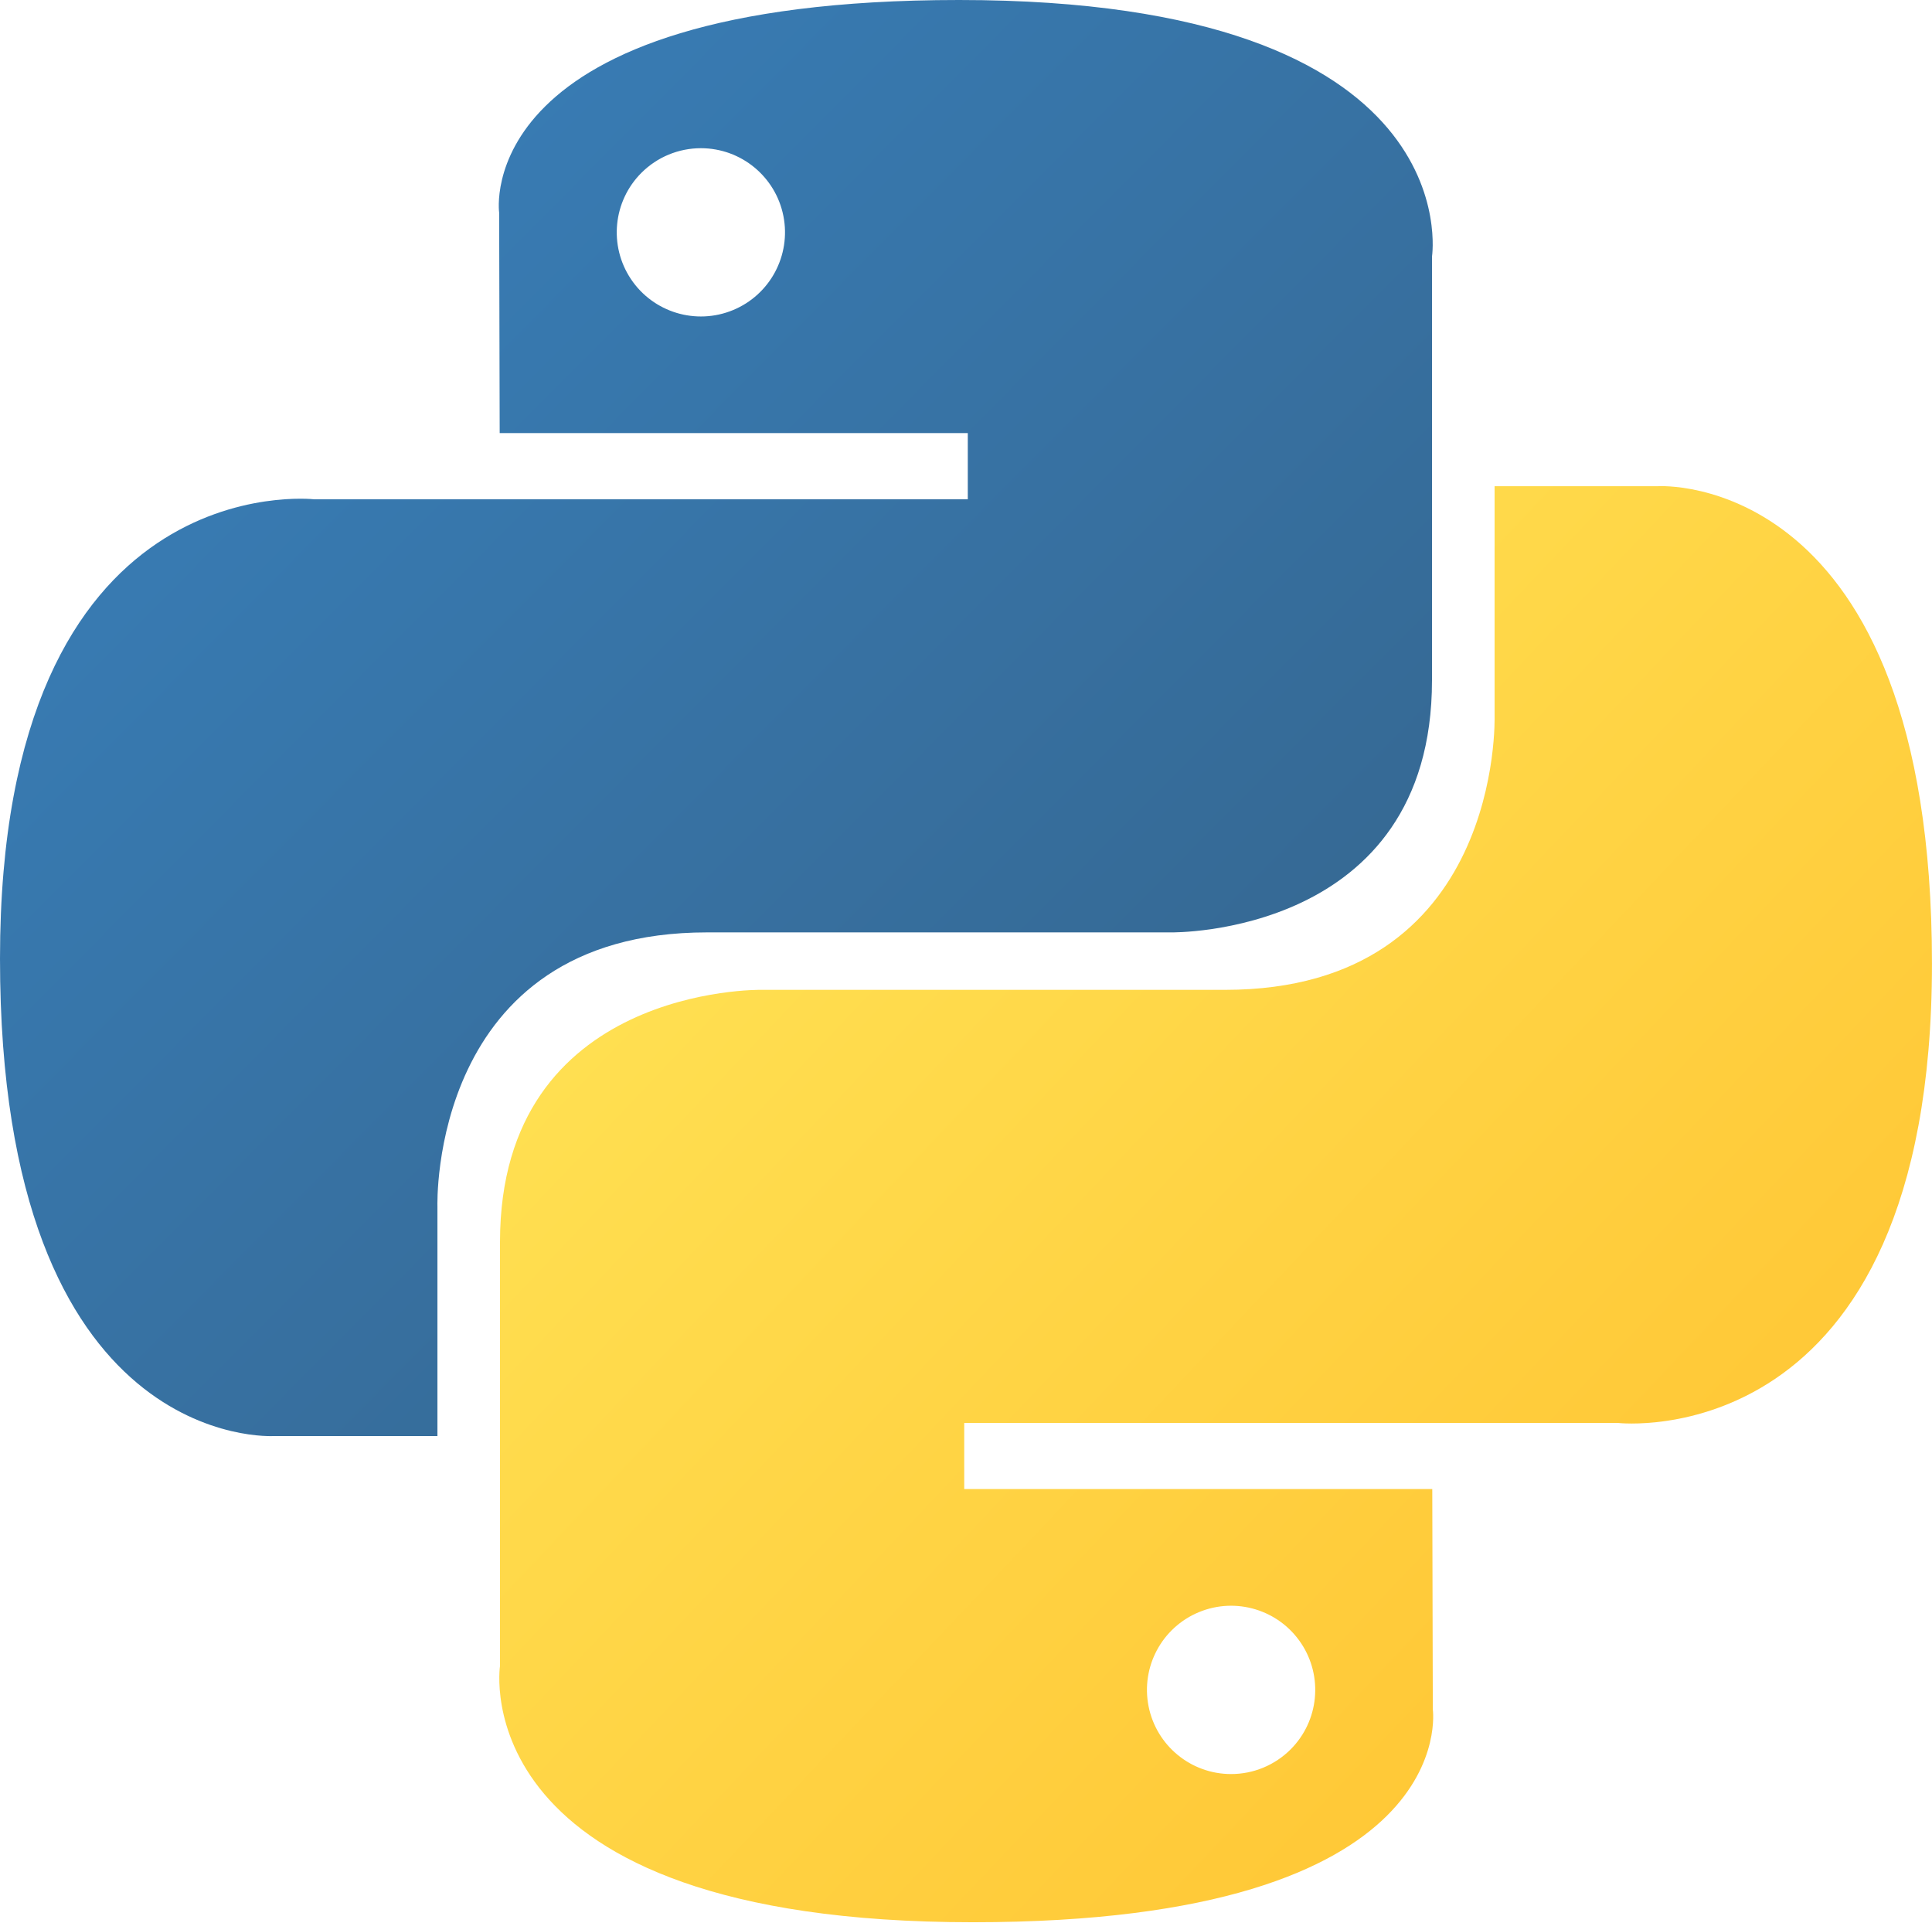
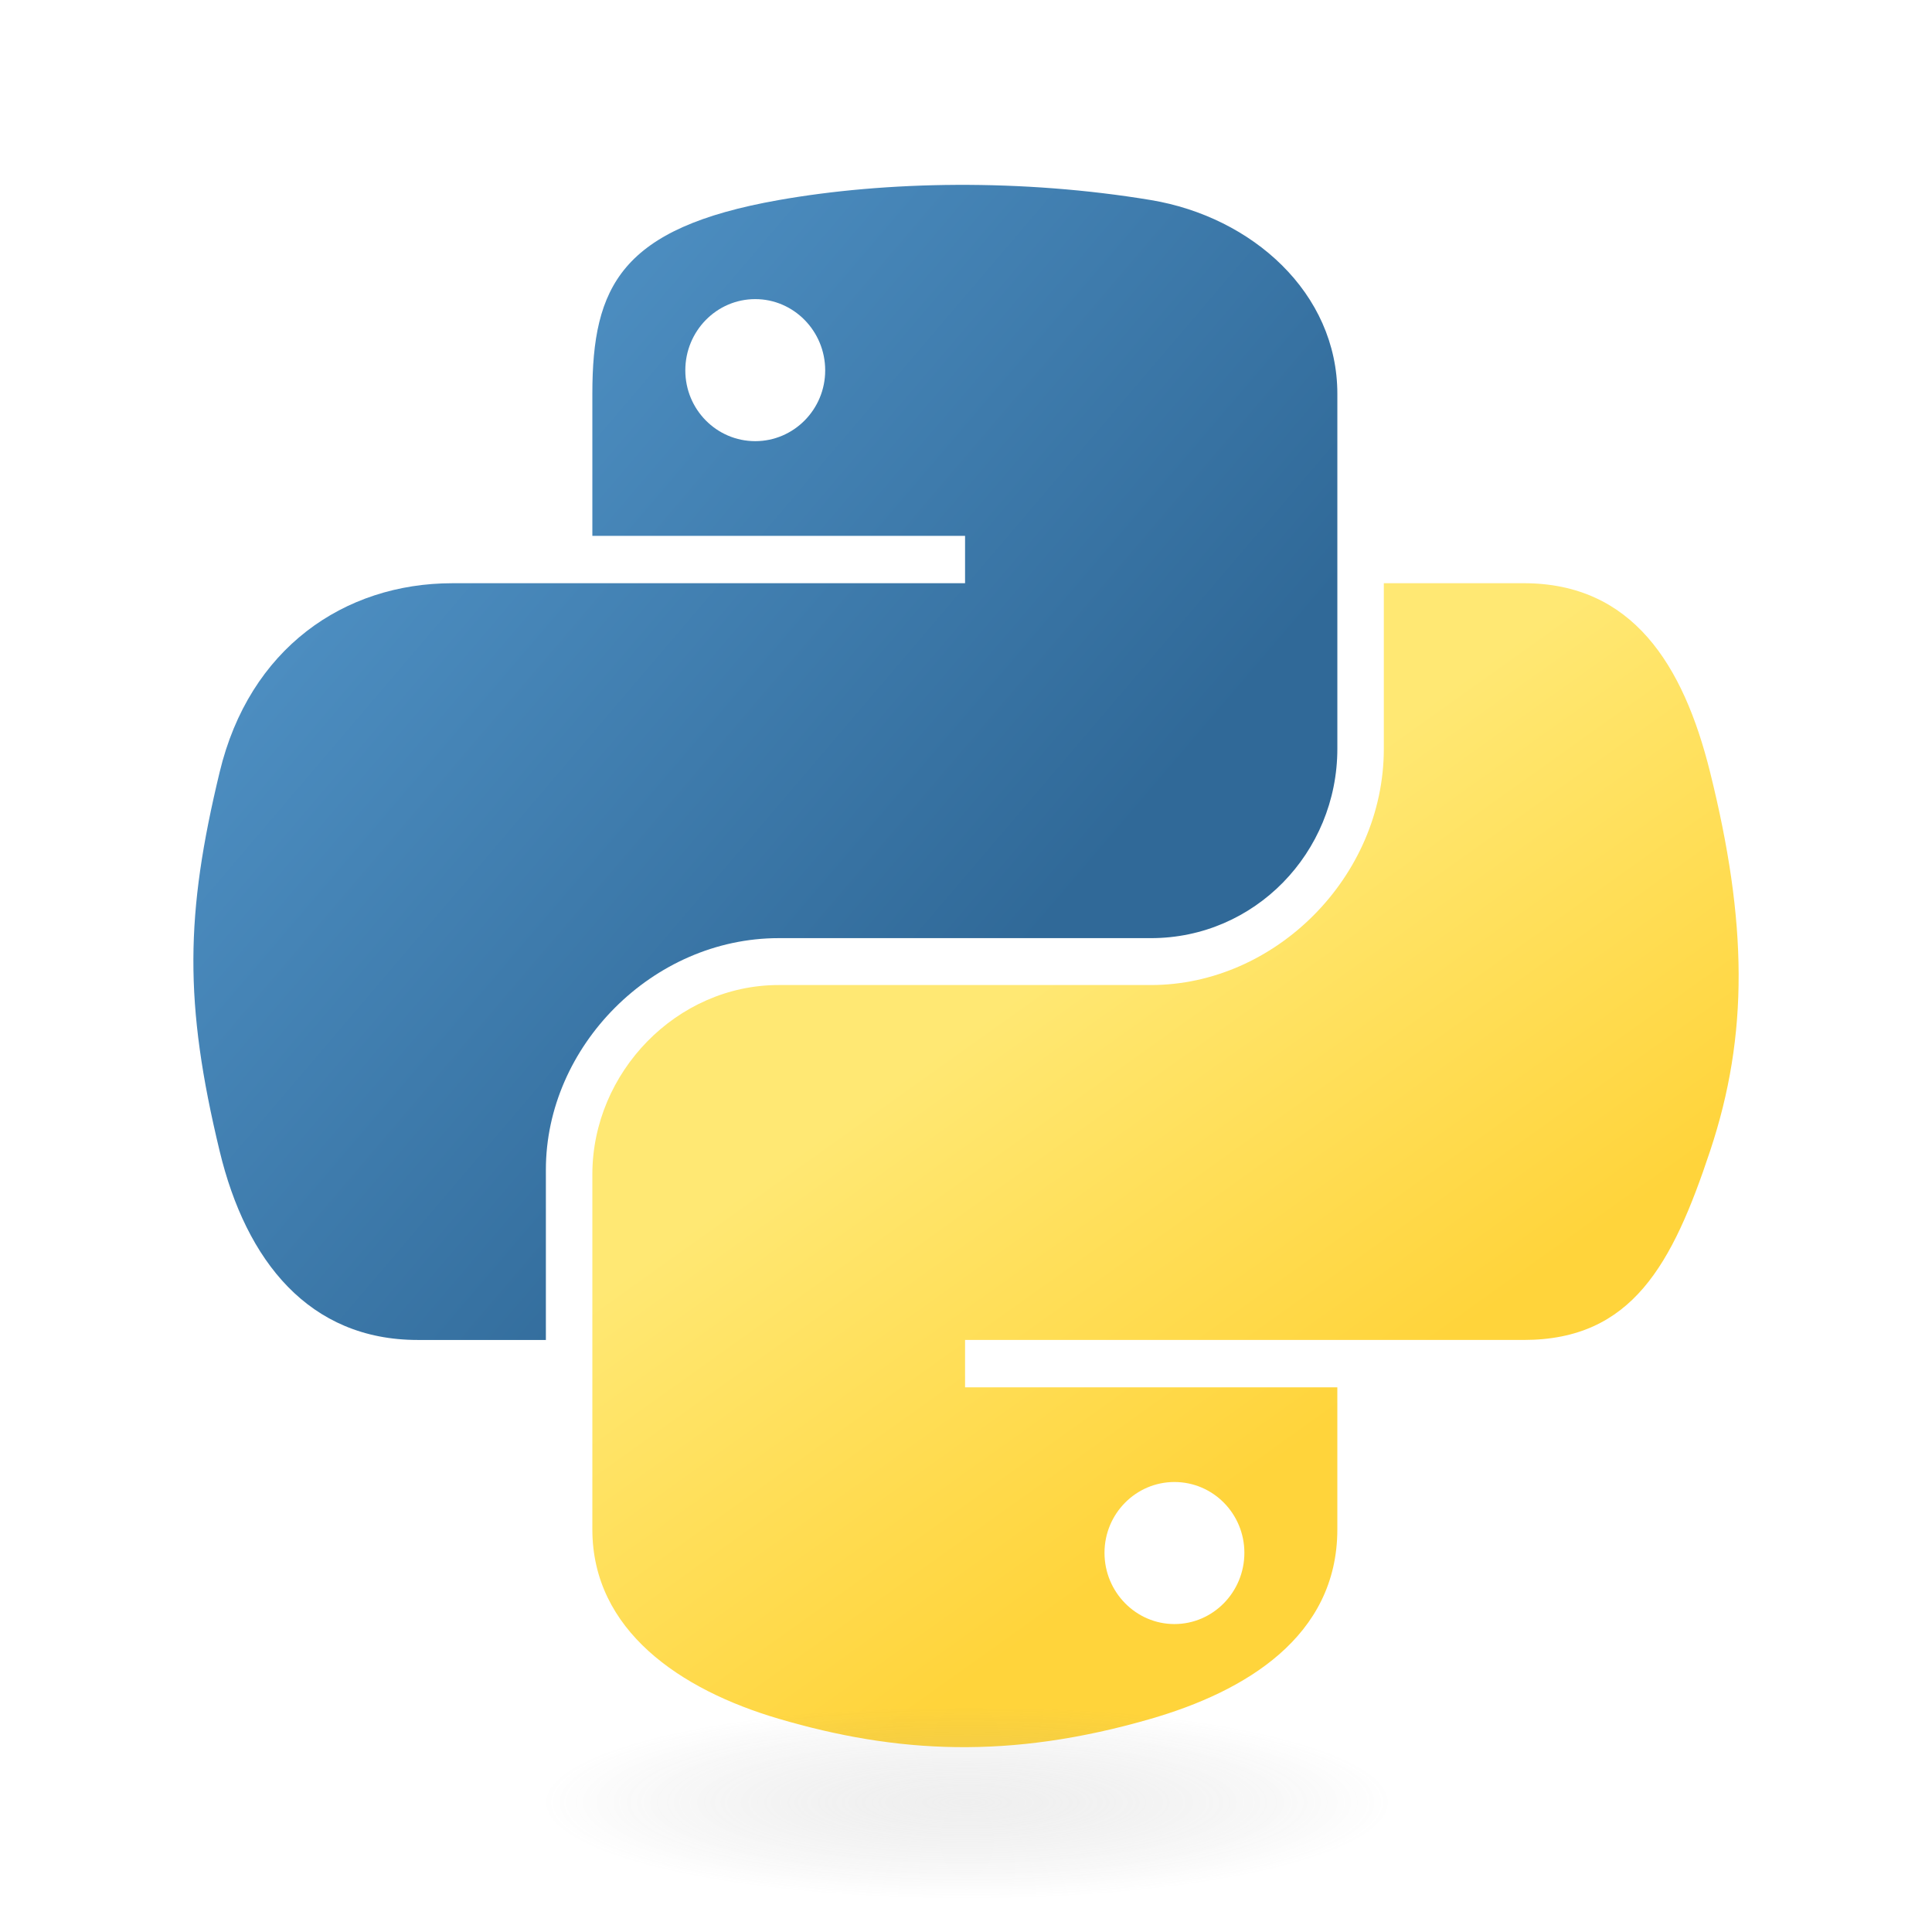
- <svg xmlns="http://www.w3.org/2000/svg" width="111.685" height="111.105">
-   <defs>
-     <linearGradient id="a" x1=".13" x2=".796" y1=".12" y2=".782" gradientUnits="objectBoundingBox">
-       <stop offset="0" stop-color="#387eb8" />
-       <stop offset="1" stop-color="#366994" />
-     </linearGradient>
-     <linearGradient id="b" x1=".191" x2=".907" y1=".206" y2=".884" gradientUnits="objectBoundingBox">
-       <stop offset="0" stop-color="#ffe052" />
-       <stop offset="1" stop-color="#ffc331" />
-     </linearGradient>
-   </defs>
-   <path fill="url(#a)" d="M55.585.072C27.233.072 29 12.367 29 12.367l.031 12.738h27.06v3.825h-37.8S.145 26.873.145 55.48s15.836 27.595 15.836 27.595h9.451V69.8s-.509-15.836 15.583-15.836h26.834s15.077.244 15.077-14.571V14.9S85.216.072 55.585.072ZM40.666 8.638a4.863 4.863 0 1 1-3.443 1.424 4.863 4.863 0 0 1 3.443-1.424Z" data-name="Path 284" transform="translate(-.145 -.072)" />
-   <path fill="url(#b)" d="M93.526 147.328c28.353 0 26.583-12.3 26.583-12.3l-.031-12.738H93.021v-3.82h37.8s18.143 2.058 18.143-26.551-15.836-27.594-15.836-27.594h-9.448V77.6s.509 15.836-15.583 15.836H81.262s-15.077-.244-15.077 14.572v24.5s-2.285 14.82 27.341 14.82Zm14.919-8.565a4.864 4.864 0 1 1 3.443-1.425 4.863 4.863 0 0 1-3.443 1.425Z" data-name="Path 285" transform="translate(-37.281 -36.223)" />
+ <svg xmlns="http://www.w3.org/2000/svg" viewBox="0 0 128 128">
+   <linearGradient id="python-original-a" gradientUnits="userSpaceOnUse" x1="70.252" y1="1237.476" x2="170.659" y2="1151.089" gradientTransform="matrix(.563 0 0 -.568 -29.215 707.817)">
+     <stop offset="0" stop-color="#5A9FD4" />
+     <stop offset="1" stop-color="#306998" />
+   </linearGradient>
+   <linearGradient id="python-original-b" gradientUnits="userSpaceOnUse" x1="209.474" y1="1098.811" x2="173.62" y2="1149.537" gradientTransform="matrix(.563 0 0 -.568 -29.215 707.817)">
+     <stop offset="0" stop-color="#FFD43B" />
+     <stop offset="1" stop-color="#FFE873" />
+   </linearGradient>
+   <path fill="url(#python-original-a)" d="M63.391 1.988c-4.222.02-8.252.379-11.8 1.007-10.45 1.846-12.346 5.71-12.346 12.837v9.411h24.693v3.137H29.977c-7.176 0-13.46 4.313-15.426 12.521-2.268 9.405-2.368 15.275 0 25.096 1.755 7.311 5.947 12.519 13.124 12.519h8.491V67.234c0-8.151 7.051-15.34 15.426-15.34h24.665c6.866 0 12.346-5.654 12.346-12.548V15.833c0-6.693-5.646-11.72-12.346-12.837-4.244-.706-8.645-1.027-12.866-1.008zM50.037 9.557c2.55 0 4.634 2.117 4.634 4.721 0 2.593-2.083 4.69-4.634 4.69-2.56 0-4.633-2.097-4.633-4.69-.001-2.604 2.073-4.721 4.633-4.721z" transform="translate(0 10.26)" />
+   <path fill="url(#python-original-b)" d="M91.682 28.38v10.966c0 8.5-7.208 15.655-15.426 15.655H51.591c-6.756 0-12.346 5.783-12.346 12.549v23.515c0 6.691 5.818 10.628 12.346 12.547 7.816 2.297 15.312 2.713 24.665 0 6.216-1.801 12.346-5.423 12.346-12.547v-9.412H63.938v-3.138h37.012c7.176 0 9.852-5.005 12.348-12.519 2.578-7.735 2.467-15.174 0-25.096-1.774-7.145-5.161-12.521-12.348-12.521h-9.268zM77.809 87.927c2.561 0 4.634 2.097 4.634 4.692 0 2.602-2.074 4.719-4.634 4.719-2.55 0-4.633-2.117-4.633-4.719 0-2.595 2.083-4.692 4.633-4.692z" transform="translate(0 10.26)" />
+   <radialGradient id="python-original-c" cx="1825.678" cy="444.45" r="26.743" gradientTransform="matrix(0 -.24 -1.055 0 532.979 557.576)" gradientUnits="userSpaceOnUse">
+     <stop offset="0" stop-color="#B8B8B8" stop-opacity=".498" />
+     <stop offset="1" stop-color="#7F7F7F" stop-opacity="0" />
+   </radialGradient>
+   <path opacity=".444" fill="url(#python-original-c)" d="M97.309 119.597c0 3.543-14.816 6.416-33.091 6.416-18.276 0-33.092-2.873-33.092-6.416 0-3.544 14.815-6.417 33.092-6.417 18.275 0 33.091 2.872 33.091 6.417z">
+   </path>
</svg>
